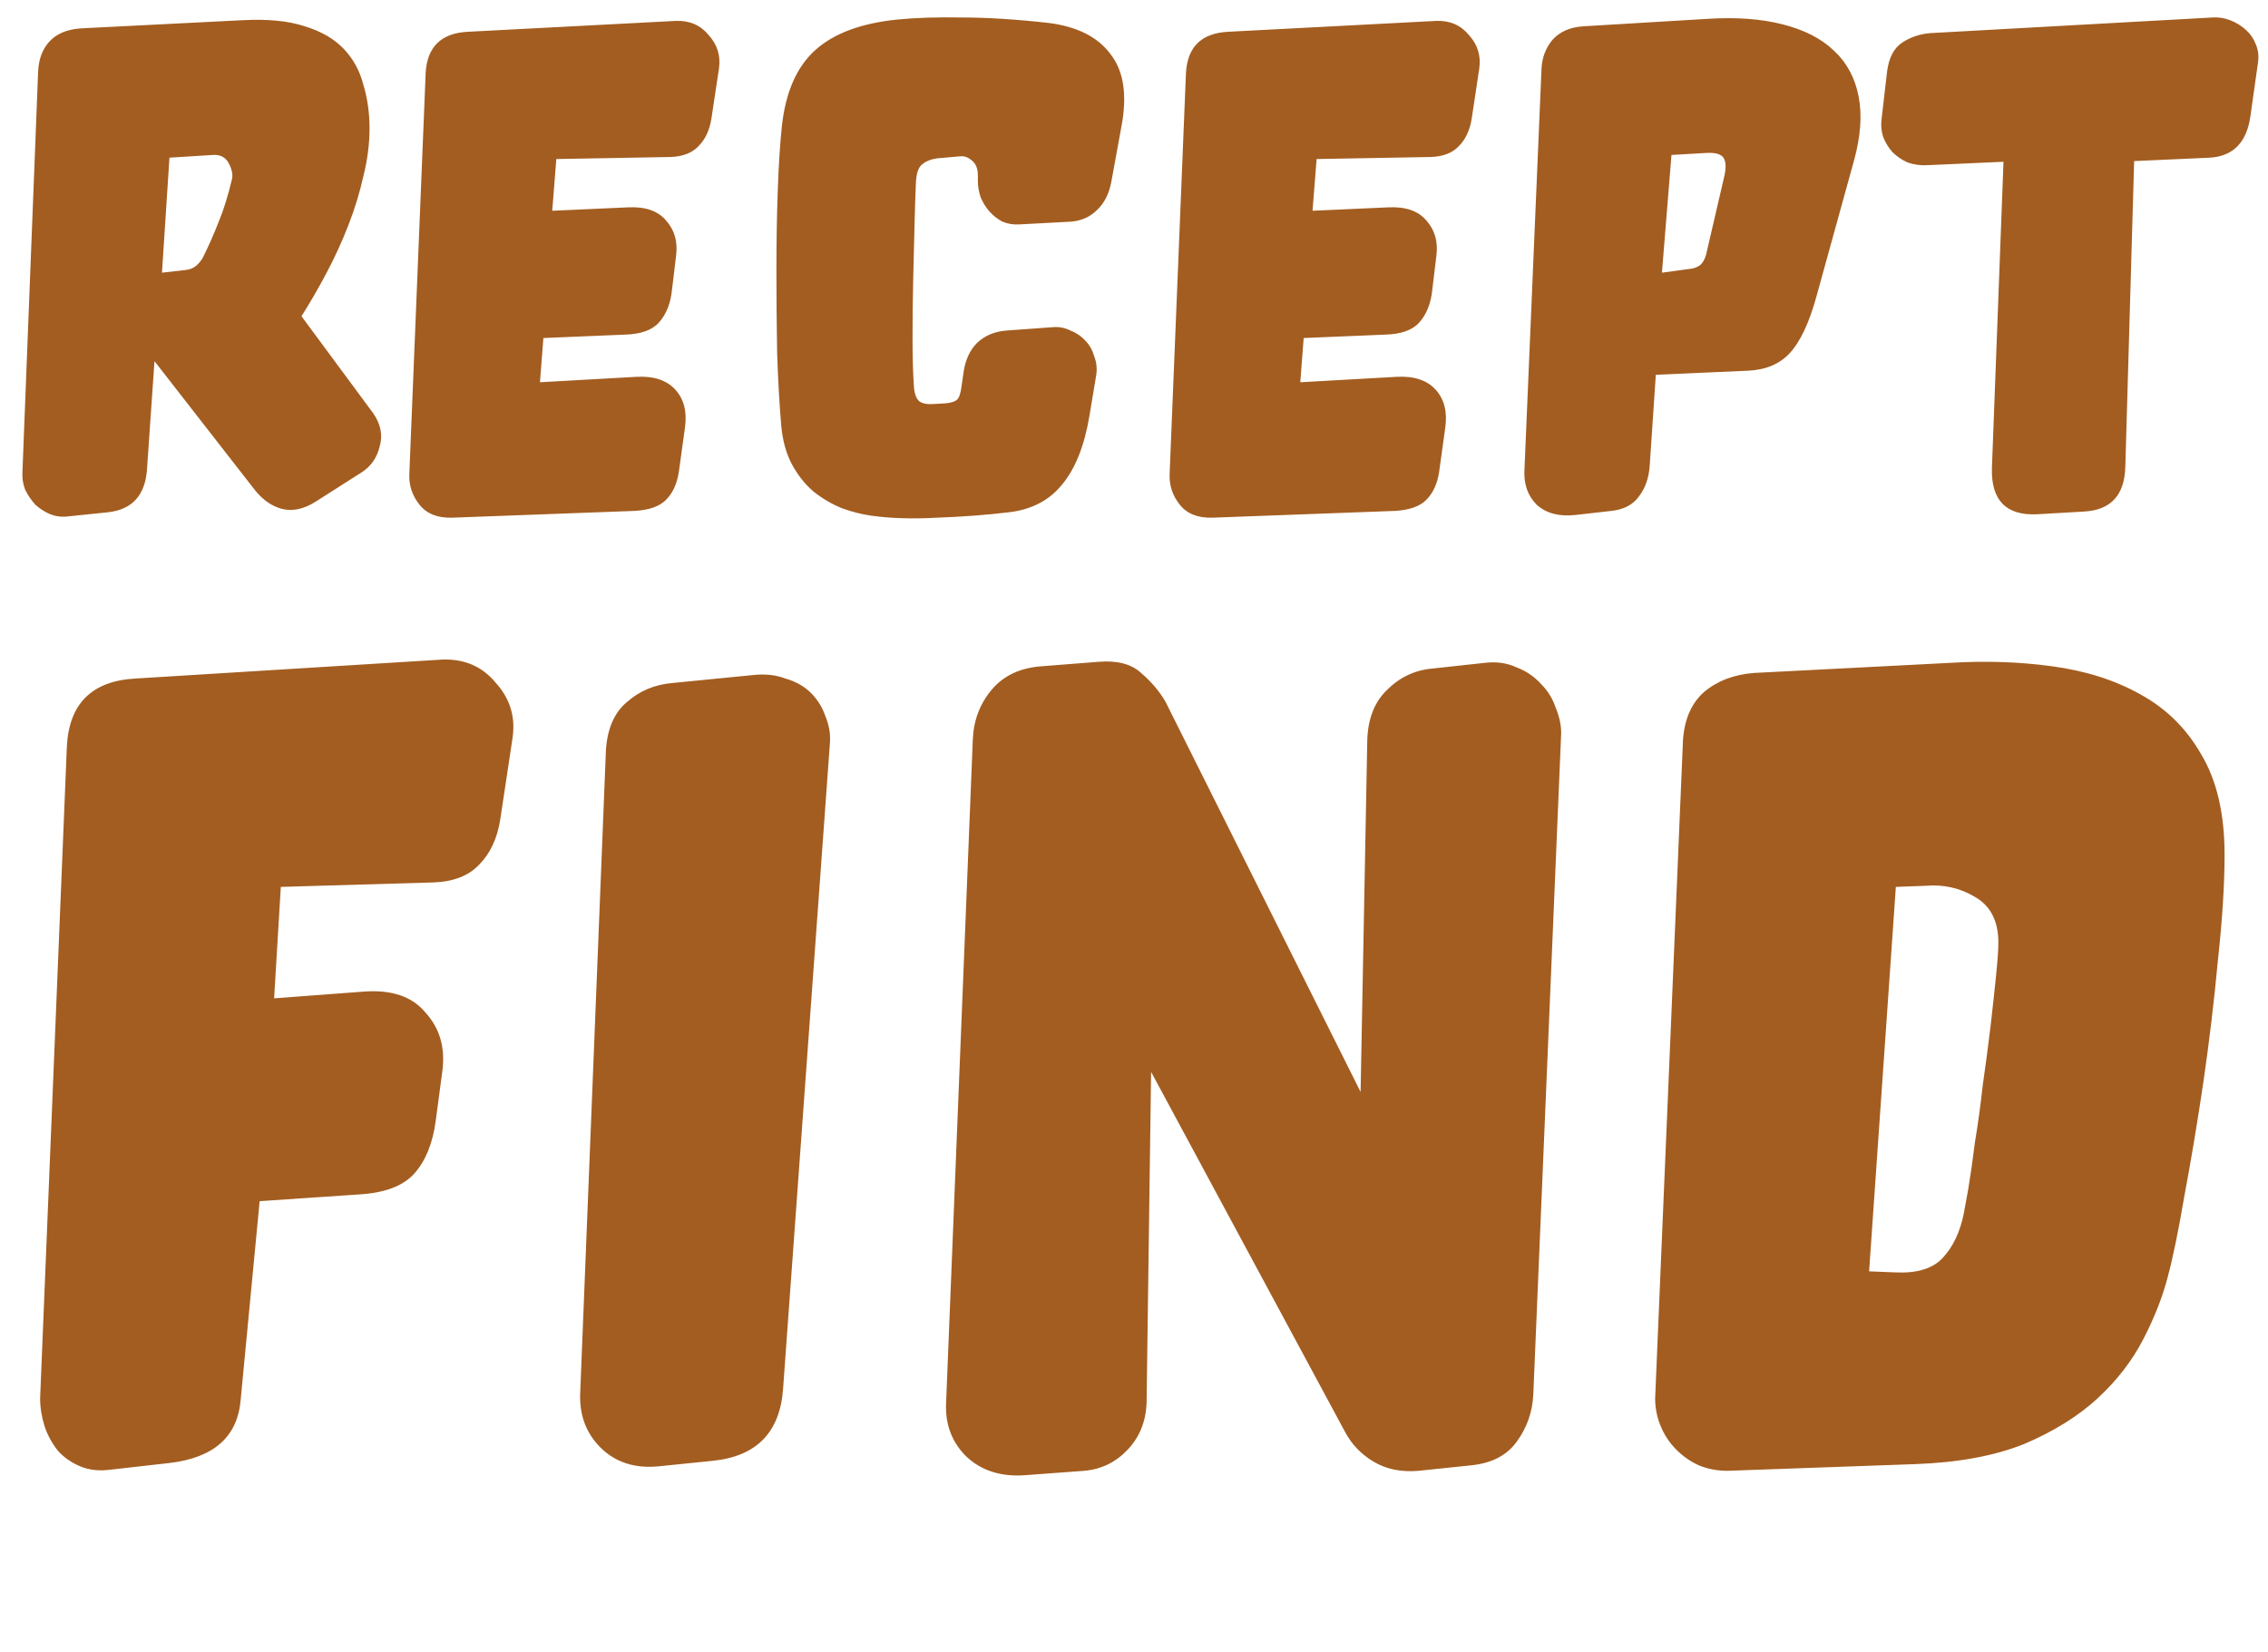
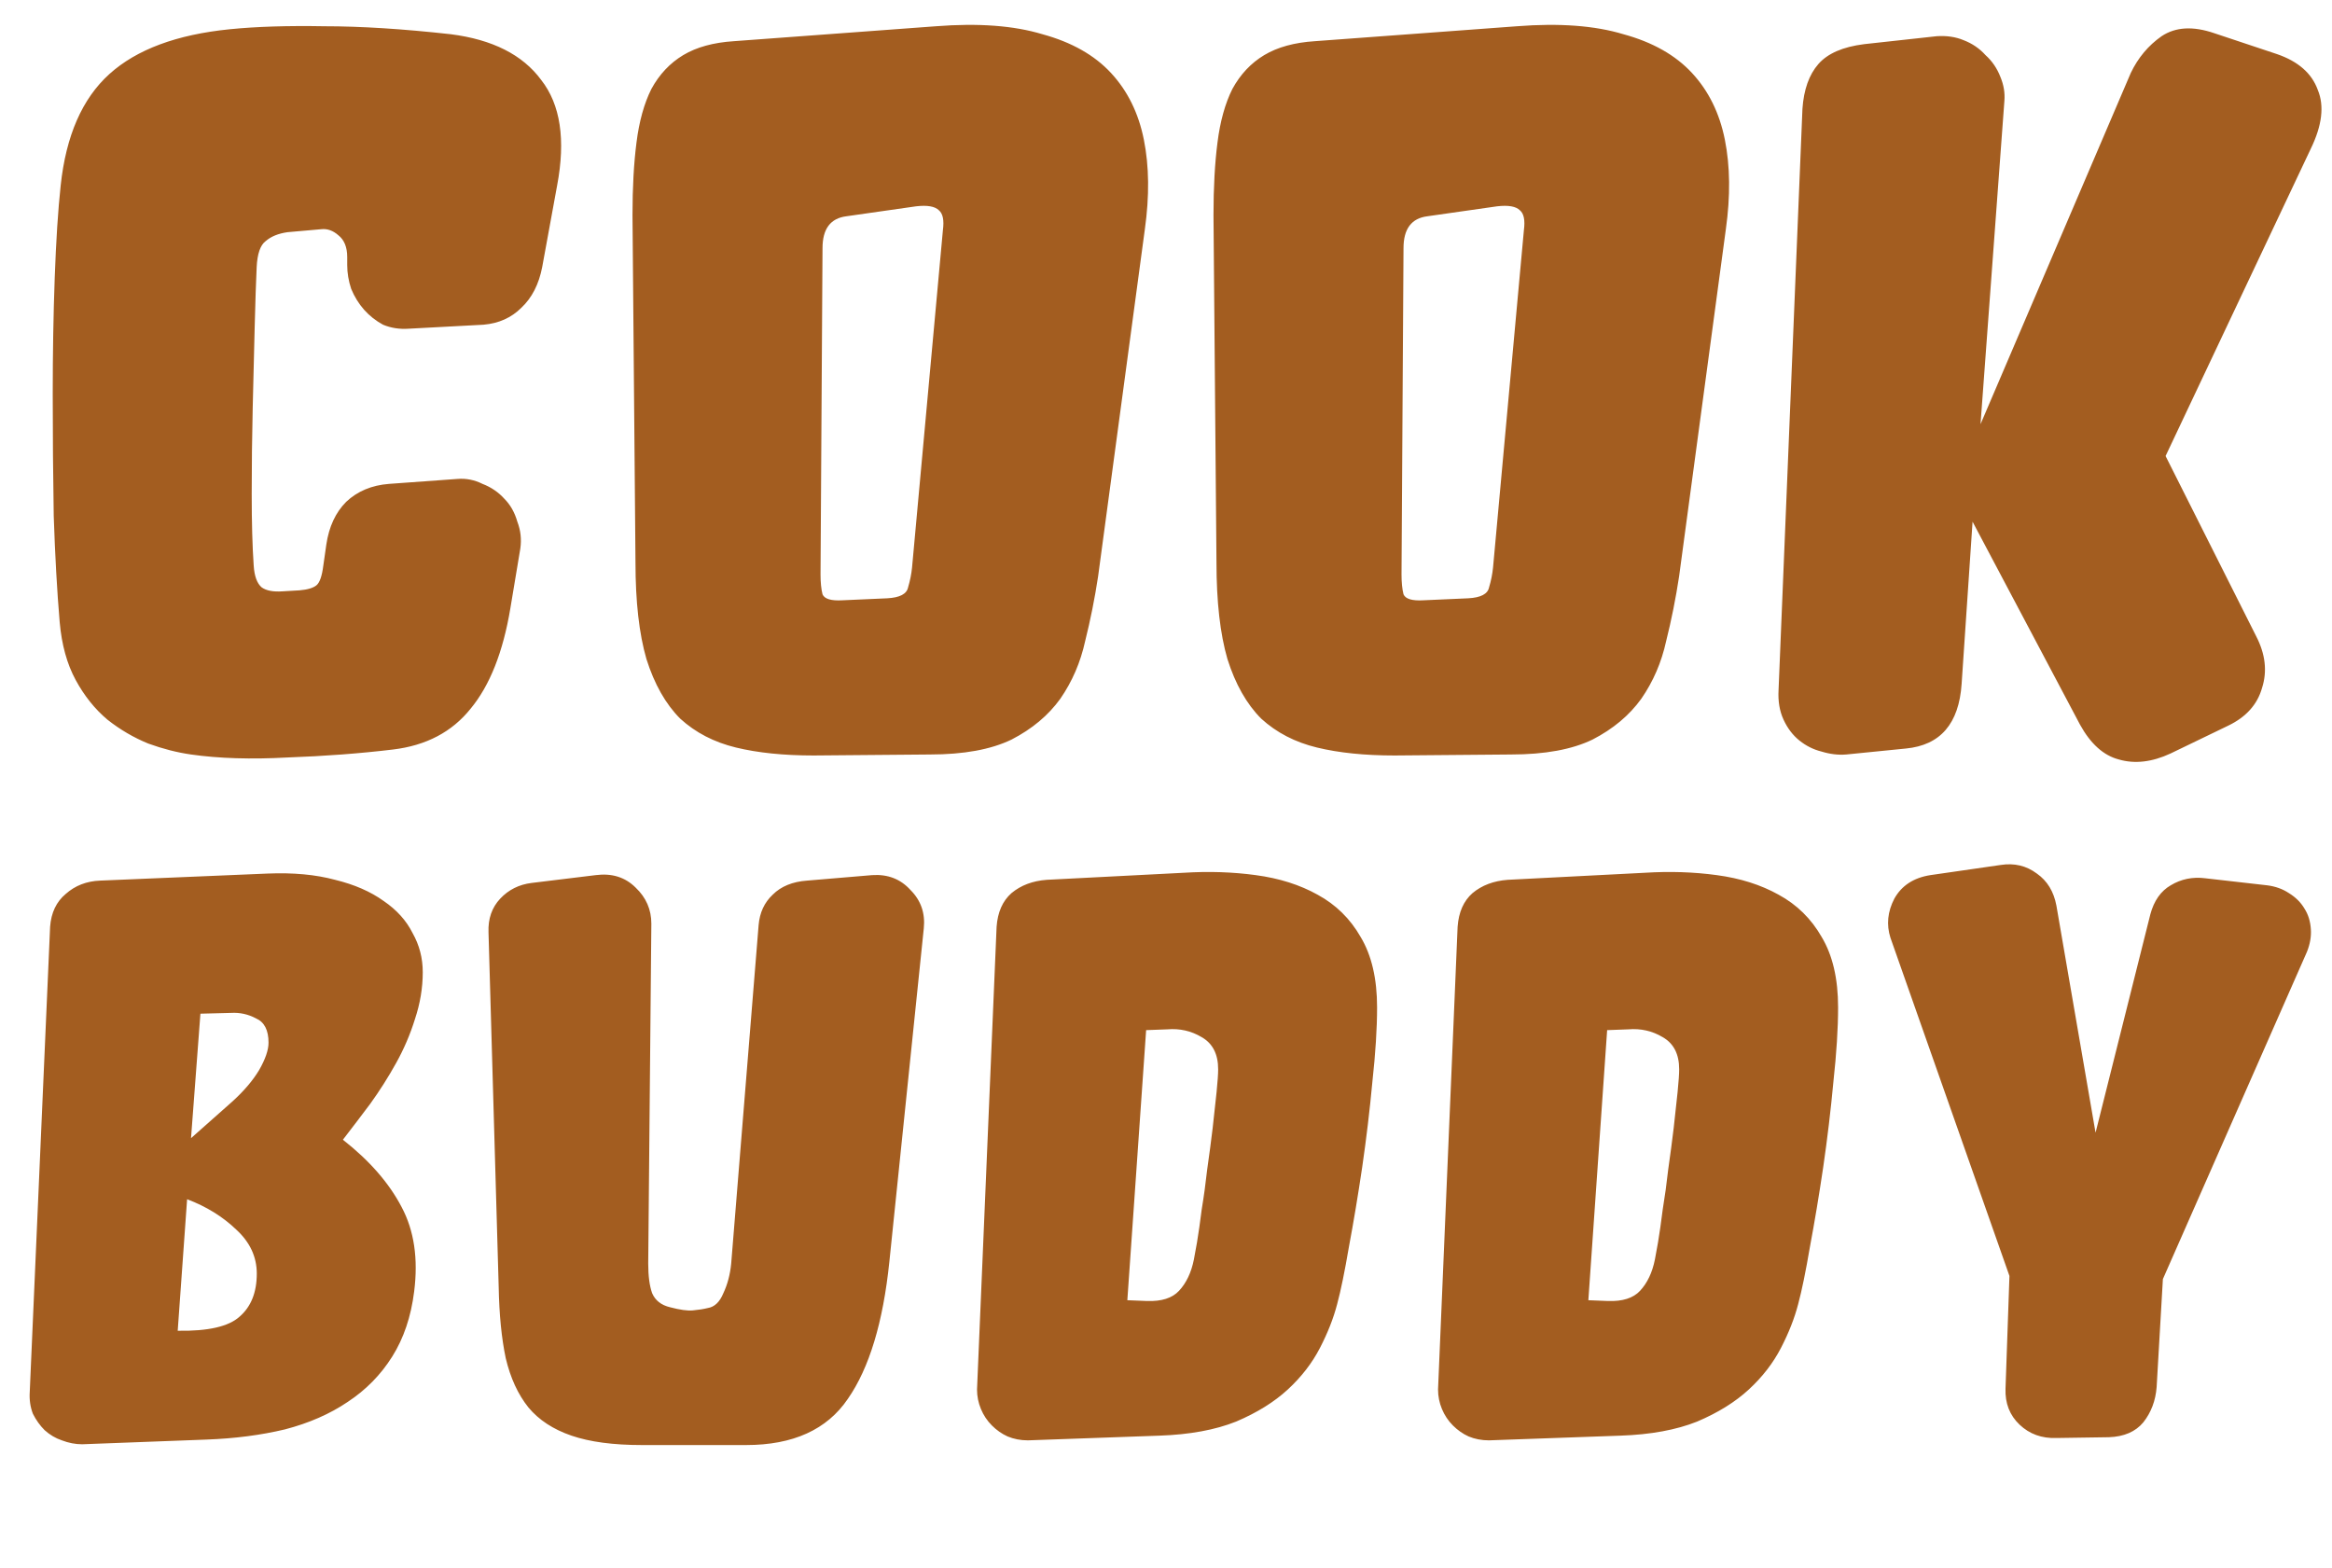
- <svg xmlns="http://www.w3.org/2000/svg" width="1233" height="898" viewBox="0 0 1233 898" fill="none">
-   <path d="M88.055 148.248L101.004 146.768C103.224 146.521 105.074 145.781 106.554 144.548C108.034 143.315 109.267 141.835 110.254 140.108C113.46 133.695 116.297 127.282 118.763 120.869C121.476 114.456 123.943 106.563 126.163 97.191C126.656 94.724 126.039 91.888 124.313 88.681C122.586 85.475 119.75 83.995 115.803 84.241L92.125 85.721L88.055 148.248ZM131.712 10.986C145.525 10.246 156.871 11.356 165.75 14.315C174.63 17.029 181.659 21.098 186.839 26.525C192.019 31.951 195.595 38.487 197.568 46.133C199.788 53.533 200.898 61.426 200.898 69.812C200.898 78.198 199.788 86.831 197.568 95.711C195.595 104.59 192.882 113.47 189.429 122.349C185.976 131.229 182.029 139.861 177.59 148.248C173.15 156.634 168.587 164.527 163.9 171.926L202.748 224.463C206.941 230.383 208.174 236.426 206.448 242.592C204.968 248.758 201.762 253.445 196.828 256.651L171.3 272.93C164.887 276.877 158.844 278.11 153.171 276.63C147.745 275.15 142.935 271.82 138.742 266.641L83.985 196.345L79.915 255.171C78.929 269.23 71.899 277 58.827 278.48L37.368 280.7C33.915 281.193 30.585 280.823 27.378 279.59C24.419 278.357 21.705 276.63 19.239 274.41C17.019 271.944 15.169 269.23 13.689 266.271C12.456 263.064 11.963 259.734 12.209 256.281L20.719 39.104C20.965 32.444 22.939 27.018 26.638 22.825C30.585 18.385 36.381 15.919 44.027 15.425L131.712 10.986ZM367.556 11.356C374.956 11.109 380.875 13.699 385.315 19.125C390.001 24.305 391.851 30.348 390.865 37.254L386.795 64.263C385.808 70.675 383.465 75.732 379.765 79.432C376.312 83.131 371.256 85.105 364.596 85.351L302.44 86.461L300.22 114.58L341.288 112.73C350.66 112.236 357.567 114.58 362.006 119.759C366.693 124.939 368.543 131.352 367.556 138.998L365.336 157.497C364.596 164.897 362.253 170.816 358.307 175.256C354.607 179.449 348.441 181.669 339.808 181.916L295.41 183.765L293.56 207.814L346.097 204.854C355.47 204.361 362.5 206.704 367.186 211.884C371.873 217.064 373.599 223.97 372.366 232.603L369.036 256.651C368.049 263.064 365.706 268.121 362.006 271.82C358.553 275.273 353.004 277.247 345.357 277.74L245.833 281.44C237.94 281.686 232.021 279.343 228.074 274.41C224.128 269.477 222.278 263.927 222.525 257.761L231.404 39.844C232.144 25.538 239.79 18.015 254.343 17.275L367.556 11.356ZM592.295 225.943C589.582 242.222 584.649 254.678 577.496 263.311C570.589 271.944 560.97 277 548.637 278.48C536.305 279.96 523.232 280.946 509.42 281.44C495.854 282.18 483.891 281.81 473.532 280.33C468.352 279.59 463.049 278.233 457.623 276.26C452.196 274.04 447.14 271.08 442.454 267.381C437.767 263.434 433.821 258.501 430.614 252.581C427.408 246.662 425.435 239.509 424.695 231.123C423.708 219.53 422.968 206.334 422.475 191.535C422.228 176.489 422.105 161.443 422.105 146.398C422.105 131.105 422.351 116.676 422.845 103.11C423.338 89.298 424.078 77.828 425.065 68.702C427.038 50.203 433.081 36.391 443.194 27.265C453.306 18.139 468.229 12.589 487.961 10.616C497.827 9.629 509.543 9.259 523.109 9.506C536.675 9.506 552.337 10.492 570.096 12.466C585.635 14.439 596.858 20.112 603.764 29.485C610.917 38.611 612.89 51.683 609.684 68.702L604.134 99.04C602.901 105.453 600.311 110.51 596.365 114.21C592.665 117.909 587.978 120.006 582.305 120.499L554.557 121.979C551.104 122.226 547.897 121.732 544.938 120.499C542.224 119.019 539.881 117.169 537.908 114.949C535.935 112.73 534.332 110.14 533.098 107.18C532.112 104.22 531.618 101.26 531.618 98.3V95.341C531.618 91.641 530.508 88.928 528.289 87.201C526.315 85.475 524.219 84.735 521.999 84.981L509.42 86.091C505.967 86.585 503.253 87.694 501.28 89.421C499.307 90.901 498.197 94.107 497.95 99.04C497.704 104.22 497.457 111.62 497.21 121.239C496.964 130.612 496.717 140.725 496.47 151.577C496.224 162.183 496.1 172.789 496.1 183.395C496.1 194.002 496.347 202.881 496.84 210.034C497.087 213.98 498.074 216.694 499.8 218.173C501.527 219.407 504.117 219.9 507.57 219.653L513.859 219.283C516.819 219.037 518.916 218.42 520.149 217.433C521.382 216.447 522.246 213.98 522.739 210.034L523.849 202.264C524.835 195.605 527.302 190.302 531.248 186.355C535.441 182.409 540.744 180.189 547.157 179.696L572.686 177.846C575.892 177.599 578.976 178.216 581.935 179.696C585.142 180.929 587.855 182.779 590.075 185.245C592.295 187.465 593.898 190.302 594.885 193.755C596.118 196.961 596.488 200.291 595.995 203.744L592.295 225.943ZM780.891 11.356C788.291 11.109 794.21 13.699 798.65 19.125C803.337 24.305 805.186 30.348 804.2 37.254L800.13 64.263C799.143 70.675 796.8 75.732 793.101 79.432C789.647 83.131 784.591 85.105 777.931 85.351L715.775 86.461L713.555 114.58L754.623 112.73C763.996 112.236 770.902 114.58 775.342 119.759C780.028 124.939 781.878 131.352 780.891 138.998L778.671 157.497C777.931 164.897 775.588 170.816 771.642 175.256C767.942 179.449 761.776 181.669 753.143 181.916L708.745 183.765L706.896 207.814L759.432 204.854C768.805 204.361 775.835 206.704 780.521 211.884C785.208 217.064 786.934 223.97 785.701 232.603L782.371 256.651C781.385 263.064 779.041 268.121 775.342 271.82C771.888 275.273 766.339 277.247 758.693 277.74L659.168 281.44C651.275 281.686 645.356 279.343 641.409 274.41C637.463 269.477 635.613 263.927 635.86 257.761L644.739 39.844C645.479 25.538 653.125 18.015 667.678 17.275L780.891 11.356ZM903.516 148.248L919.795 146.028C921.275 145.781 922.755 145.164 924.235 144.178C925.715 142.945 926.825 140.971 927.565 138.258L937.184 96.821C938.417 91.888 938.417 88.311 937.184 86.091C935.951 83.871 932.868 82.885 927.934 83.131L908.696 84.241L903.516 148.248ZM928.304 10.246C943.844 9.259 957.409 10.246 969.002 13.205C980.841 16.165 990.214 20.975 997.12 27.635C1004.03 34.048 1008.47 42.31 1010.44 52.423C1012.41 62.536 1011.55 74.252 1007.85 87.571L987.501 161.197C983.555 175.503 978.745 185.739 973.072 191.905C967.645 197.825 960.123 201.031 950.503 201.524L900.186 203.744L896.856 253.321C896.363 259.981 894.39 265.531 890.937 269.97C887.73 274.41 882.797 277 876.138 277.74L856.529 279.96C847.649 280.946 840.62 279.097 835.44 274.41C830.507 269.477 828.287 263.064 828.78 255.171L838.03 37.624C838.276 31.458 840.25 26.155 843.949 21.715C847.896 17.275 853.446 14.809 860.598 14.315L928.304 10.246ZM1202.78 9.506C1205.99 9.259 1209.2 9.752 1212.4 10.986C1215.61 12.219 1218.44 13.945 1220.91 16.165C1223.38 18.385 1225.23 21.098 1226.46 24.305C1227.69 27.265 1228.06 30.471 1227.57 33.924L1223.5 62.782C1221.53 77.335 1214.13 84.981 1201.3 85.721L1160.23 87.571L1155.42 254.061C1154.93 269.354 1147.41 277.37 1132.86 278.11L1107.33 279.59C1090.56 280.33 1082.42 271.944 1082.91 254.431L1089.2 87.941L1048.13 89.791C1044.18 90.038 1040.48 89.544 1037.03 88.311C1033.83 86.831 1031.11 84.981 1028.89 82.761C1026.67 80.295 1024.95 77.458 1023.71 74.252C1022.73 71.045 1022.48 67.716 1022.97 64.263L1025.93 38.734C1026.92 31.334 1029.63 26.155 1034.07 23.195C1038.51 20.235 1043.57 18.509 1049.24 18.015L1202.78 9.506Z" fill="#A35D20" />
-   <path d="M130.857 760.84C129.242 781.034 116.318 792.545 92.085 795.372L59.976 799.007C53.918 799.814 48.466 799.209 43.619 797.189C38.773 795.17 34.734 792.343 31.503 788.708C28.272 784.669 25.848 780.226 24.233 775.38C22.617 770.129 21.81 765.081 21.81 760.234L36.349 405.829C37.561 382.404 50.081 370.085 73.91 368.874L240.511 358.575C252.627 358.171 262.321 362.412 269.59 371.297C277.264 379.779 280.293 389.674 278.678 400.982L272.014 445.207C270.398 455.708 266.561 463.988 260.503 470.046C254.849 476.104 246.569 479.335 235.664 479.739L152.667 482.162L149.032 542.744L197.498 539.109C212.845 537.898 224.154 541.735 231.424 550.62C239.097 559.102 242.126 569.602 240.511 582.123L236.876 609.385C235.261 621.501 231.424 630.992 225.365 637.858C219.307 644.724 209.21 648.561 195.074 649.369L141.156 653.004L130.857 760.84ZM425.741 754.782C424.125 778.611 411.403 791.737 387.574 794.16L357.889 797.189C344.965 798.401 334.464 794.968 326.386 786.89C318.308 778.813 314.674 768.514 315.481 755.993L329.415 407.646C330.223 395.934 334.06 387.25 340.926 381.596C347.792 375.538 356.071 372.105 365.764 371.297L408.778 367.056C415.644 366.249 421.702 366.854 426.952 368.874C432.607 370.489 437.251 373.115 440.886 376.749C444.521 380.384 447.146 384.625 448.762 389.472C450.781 394.318 451.589 399.165 451.185 404.011L425.741 754.782ZM597.321 359.786C607.418 358.979 615.091 360.998 620.342 365.845C625.996 370.691 630.439 375.942 633.67 381.596L739.689 593.633L743.323 402.194C743.727 390.481 747.362 381.394 754.228 374.932C761.094 368.066 769.374 364.229 779.067 363.421L806.935 360.392C813.397 359.585 819.253 360.392 824.504 362.816C829.754 364.835 834.197 367.864 837.832 371.903C841.467 375.538 844.092 379.779 845.707 384.625C847.727 389.472 848.736 394.116 848.736 398.559L833.591 757.811C833.187 767.504 830.158 776.187 824.504 783.861C819.253 791.131 811.175 795.372 800.271 796.583L771.191 799.613C761.902 800.42 753.824 798.805 746.958 794.766C740.092 790.727 734.842 785.275 731.207 778.409L625.794 582.729L623.371 760.84C623.371 771.745 619.938 780.832 613.072 788.102C606.61 794.968 598.734 798.805 589.445 799.613L556.731 802.036C543.806 802.844 533.306 799.411 525.228 791.737C517.554 784.063 513.919 774.572 514.323 763.263L528.863 402.194C529.267 391.693 532.7 382.606 539.162 374.932C545.624 367.258 554.711 363.017 566.424 362.21L597.321 359.786ZM1016.14 691.171L1031.28 691.776C1042.59 692.18 1050.87 689.555 1056.12 683.901C1061.78 677.843 1065.61 669.765 1067.63 659.668C1068.04 657.648 1068.84 653.206 1070.06 646.34C1071.27 639.07 1072.48 630.588 1073.69 620.895C1075.31 611.202 1076.72 600.903 1077.93 589.998C1079.55 578.69 1080.96 567.987 1082.17 557.89C1083.38 547.389 1084.39 538.1 1085.2 530.022C1086.01 521.945 1086.41 516.088 1086.41 512.453C1086.41 500.741 1082.17 492.461 1073.69 487.615C1065.61 482.768 1056.73 480.749 1047.03 481.556L1030.68 482.162L1016.14 691.171ZM1059.76 360.392C1079.14 359.181 1097.72 359.786 1115.49 362.21C1133.67 364.633 1149.62 369.682 1163.35 377.355C1177.49 385.029 1188.59 395.934 1196.67 410.07C1205.15 424.205 1209.39 442.38 1209.39 464.593C1209.39 480.749 1208.18 499.933 1205.76 522.146C1203.74 543.956 1201.11 565.968 1197.88 588.181C1194.65 609.991 1191.22 630.588 1187.58 649.975C1184.35 668.957 1181.32 683.699 1178.5 694.2C1175.67 705.104 1171.23 716.413 1165.17 728.126C1159.11 739.838 1150.83 750.541 1140.33 760.234C1129.83 769.927 1116.5 778.207 1100.35 785.073C1084.19 791.535 1064.4 795.17 1040.98 795.978L939.198 799.613C933.543 799.613 928.293 798.603 923.446 796.583C919.004 794.564 914.965 791.737 911.33 788.102C907.695 784.467 904.868 780.226 902.849 775.38C900.829 770.533 899.819 765.485 899.819 760.234L914.965 402.194C915.773 390.885 919.61 382.202 926.476 376.144C933.745 370.085 942.833 366.652 953.737 365.845L1059.76 360.392Z" fill="#A35D20" />
+ <svg xmlns="http://www.w3.org/2000/svg" width="1223" height="822" viewBox="0 0 1223 822" fill="none">
+   <path d="M267.662 318.997C263.835 341.955 256.879 359.521 246.791 371.695C237.052 383.869 223.486 391 206.094 393.087C188.702 395.174 170.267 396.565 150.788 397.261C131.657 398.305 114.787 397.783 100.177 395.696C92.873 394.652 85.394 392.739 77.742 389.956C70.089 386.826 62.959 382.652 56.35 377.434C49.741 371.869 44.175 364.912 39.654 356.564C35.132 348.216 32.349 338.129 31.305 326.302C29.914 309.954 28.871 291.344 28.175 270.474C27.827 249.256 27.653 228.038 27.653 206.82C27.653 185.254 28.001 164.905 28.697 145.774C29.392 126.295 30.436 110.121 31.827 97.251C34.61 71.163 43.132 51.684 57.393 38.814C71.655 25.944 92.699 18.117 120.526 15.335C134.44 13.943 150.962 13.421 170.093 13.769C189.224 13.769 211.312 15.161 236.356 17.943C258.27 20.726 274.097 28.726 283.836 41.944C293.923 54.814 296.706 73.25 292.184 97.251L284.358 140.035C282.619 149.078 278.966 156.209 273.401 161.427C268.183 166.644 261.574 169.601 253.574 170.297L214.442 172.384C209.573 172.731 205.051 172.036 200.877 170.297C197.05 168.21 193.746 165.601 190.963 162.47C188.181 159.34 185.92 155.687 184.18 151.513C182.789 147.339 182.093 143.165 182.093 138.991V134.817C182.093 129.6 180.528 125.773 177.398 123.338C174.615 120.904 171.658 119.86 168.528 120.208L150.788 121.773C145.918 122.469 142.092 124.034 139.309 126.469C136.527 128.556 134.961 133.078 134.613 140.035C134.266 147.339 133.918 157.774 133.57 171.34C133.222 184.558 132.874 198.819 132.526 214.124C132.179 229.081 132.005 244.038 132.005 258.995C132.005 273.952 132.352 286.475 133.048 296.562C133.396 302.127 134.787 305.954 137.222 308.041C139.657 309.78 143.309 310.475 148.179 310.128L157.049 309.606C161.223 309.258 164.18 308.388 165.919 306.997C167.658 305.606 168.876 302.127 169.571 296.562L171.136 285.605C172.528 276.213 176.006 268.735 181.572 263.169C187.485 257.604 194.963 254.473 204.007 253.778L240.008 251.169C244.53 250.821 248.878 251.691 253.052 253.778C257.574 255.517 261.4 258.126 264.531 261.604C267.662 264.735 269.923 268.735 271.314 273.605C273.053 278.126 273.575 282.822 272.879 287.692L267.662 318.997ZM443.885 113.425C435.537 114.469 431.363 120.034 431.363 130.121L430.319 301.258C430.319 305.432 430.667 308.91 431.363 311.693C432.406 314.128 435.885 315.171 441.798 314.823L465.277 313.78C471.886 313.432 475.538 311.519 476.234 308.041C477.278 304.562 477.973 301.084 478.321 297.605L494.496 120.73C495.191 115.512 494.496 112.034 492.409 110.294C490.322 108.207 486.321 107.512 480.408 108.207L443.885 113.425ZM490.843 13.769C513.105 12.03 531.714 13.421 546.671 17.943C561.976 22.117 573.977 28.9 582.673 38.292C591.369 47.684 597.108 59.336 599.891 73.25C602.673 87.163 602.847 102.816 600.412 120.208L575.89 302.301C574.151 313.78 571.89 325.085 569.107 336.215C566.672 347.346 562.324 357.434 556.063 366.477C549.802 375.173 541.28 382.304 530.497 387.869C519.714 393.087 505.453 395.696 487.713 395.696L426.667 396.218C411.014 396.218 397.449 394.826 385.97 392.044C374.491 389.261 364.752 384.217 356.752 376.913C349.099 369.26 343.186 358.825 339.012 345.607C335.186 332.389 333.273 315.519 333.273 294.997L331.707 112.903C331.707 98.294 332.403 85.598 333.794 74.815C335.186 63.684 337.794 54.292 341.621 46.64C345.795 38.988 351.36 33.074 358.317 28.9C365.274 24.726 374.144 22.291 384.927 21.596L490.843 13.769ZM748.583 113.425C740.235 114.469 736.061 120.034 736.061 130.121L735.018 301.258C735.018 305.432 735.366 308.91 736.061 311.693C737.105 314.128 740.583 315.171 746.496 314.823L769.975 313.78C776.584 313.432 780.237 311.519 780.932 308.041C781.976 304.562 782.672 301.084 783.019 297.605L799.194 120.73C799.89 115.512 799.194 112.034 797.107 110.294C795.02 108.207 791.02 107.512 785.106 108.207L748.583 113.425ZM795.542 13.769C817.803 12.03 836.413 13.421 851.37 17.943C866.674 22.117 878.675 28.9 887.371 38.292C896.067 47.684 901.806 59.336 904.589 73.25C907.372 87.163 907.545 102.816 905.111 120.208L880.588 302.301C878.849 313.78 876.588 325.085 873.805 336.215C871.37 347.346 867.022 357.434 860.761 366.477C854.5 375.173 845.978 382.304 835.195 387.869C824.412 393.087 810.151 395.696 792.411 395.696L731.365 396.218C715.713 396.218 702.147 394.826 690.668 392.044C679.19 389.261 669.45 384.217 661.45 376.913C653.797 369.26 647.884 358.825 643.71 345.607C639.884 332.389 637.971 315.519 637.971 294.997L636.406 112.903C636.406 98.294 637.101 85.598 638.493 74.815C639.884 63.684 642.493 54.292 646.319 46.64C650.493 38.988 656.058 33.074 663.015 28.9C669.972 24.726 678.842 22.291 689.625 21.596L795.542 13.769ZM1015.71 18.987C1020.93 18.639 1025.63 19.335 1029.8 21.074C1034.32 22.813 1038.15 25.422 1041.28 28.9C1044.76 32.031 1047.37 35.857 1049.11 40.379C1050.85 44.553 1051.54 48.727 1051.19 52.901L1038.67 222.472L1117.46 38.292C1121.28 30.292 1126.68 23.857 1133.63 18.987C1140.94 14.117 1150.15 13.595 1161.29 17.422L1194.16 28.378C1205.29 32.205 1212.42 38.466 1215.55 47.162C1219.03 55.51 1217.81 65.771 1211.9 77.945L1135.72 239.169L1183.2 333.607C1188.07 342.998 1189.11 352.042 1186.33 360.738C1183.89 369.434 1177.98 376.043 1168.59 380.565L1138.33 395.174C1128.59 399.696 1119.54 400.739 1111.2 398.305C1103.2 396.218 1096.41 390.13 1090.85 380.043L1034.5 273.605L1028.76 358.651C1027.37 379.521 1017.63 390.826 999.54 392.565L968.235 395.696C964.061 396.044 959.713 395.522 955.191 394.131C951.017 393.087 947.191 391.174 943.712 388.391C940.234 385.609 937.451 381.956 935.364 377.434C933.277 372.912 932.408 367.695 932.756 361.782L945.278 57.075C945.973 46.988 948.756 39.161 953.626 33.596C958.496 28.031 966.496 24.552 977.627 23.161L1015.71 18.987Z" fill="#A35D20" />
+   <path d="M100.181 596.915L121.942 577.618C127.963 572.144 132.617 566.669 135.901 561.195C139.186 555.447 140.828 550.657 140.828 546.825C140.828 540.256 138.638 536.013 134.259 534.097C130.153 531.907 125.774 530.949 121.12 531.223L105.108 531.634L100.181 596.915ZM93.201 697.917C109.077 698.191 119.889 695.728 125.637 690.527C131.659 685.326 134.669 677.799 134.669 667.945C134.669 659.186 131.111 651.522 123.994 644.953C116.878 638.11 108.256 632.772 98.128 628.94L93.201 697.917ZM140.418 458.14C153.83 457.593 165.6 458.688 175.727 461.425C185.855 463.888 194.34 467.583 201.183 472.51C208.026 477.164 213.09 482.775 216.374 489.344C219.933 495.64 221.712 502.483 221.712 509.873C221.712 518.084 220.343 526.296 217.606 534.508C215.143 542.445 211.858 550.11 207.752 557.5C203.646 564.89 199.13 572.007 194.203 578.85C189.276 585.419 184.486 591.715 179.833 597.737C193.793 608.685 204.057 620.455 210.626 633.046C217.196 645.364 219.385 660.144 217.196 677.389C215.553 690.527 211.721 701.886 205.699 711.467C199.678 721.047 191.877 728.984 182.296 735.28C172.99 741.576 162.041 746.366 149.45 749.65C136.859 752.661 123.173 754.44 108.392 754.988L43.111 757.451C39.552 757.451 35.994 756.767 32.436 755.398C29.151 754.303 26.14 752.524 23.403 750.061C20.939 747.597 18.887 744.723 17.244 741.439C15.876 737.88 15.328 734.048 15.602 729.943L26.277 486.059C26.824 478.669 29.562 472.921 34.489 468.815C39.415 464.436 45.437 462.109 52.554 461.835L140.418 458.14ZM339.952 662.608C339.952 669.177 340.636 674.378 342.005 678.21C343.647 682.042 346.795 684.505 351.448 685.6C356.649 686.969 360.618 687.516 363.355 687.242C366.366 686.969 368.966 686.558 371.156 686.011C374.714 685.463 377.451 682.863 379.367 678.21C381.557 673.557 382.926 668.356 383.473 662.608L397.843 485.238C398.391 478.669 400.854 473.332 405.234 469.226C409.613 464.846 415.635 462.383 423.299 461.835L457.377 458.961C465.589 458.414 472.295 461.014 477.495 466.762C482.97 472.237 485.296 478.943 484.475 486.881L466.41 661.787C463.125 693.538 455.872 717.488 444.649 733.638C433.7 749.787 415.909 757.862 391.274 757.862H336.667C321.613 757.862 309.295 756.219 299.715 752.935C290.135 749.65 282.608 744.723 277.133 738.154C271.659 731.311 267.69 722.689 265.227 712.288C263.037 701.886 261.805 689.432 261.532 674.925L256.194 488.933C255.92 481.817 257.973 475.932 262.353 471.279C266.732 466.625 272.207 463.888 278.776 463.067L312.443 458.961C320.928 457.866 327.908 460.056 333.383 465.531C338.857 470.731 341.594 477.027 341.594 484.417L339.952 662.608ZM591.225 681.905L601.49 682.316C609.154 682.589 614.765 680.81 618.323 676.978C622.156 672.872 624.756 667.398 626.124 660.555C626.398 659.186 626.946 656.175 627.767 651.522C628.588 646.595 629.409 640.847 630.23 634.278C631.325 627.709 632.283 620.729 633.104 613.338C634.199 605.674 635.157 598.421 635.978 591.578C636.799 584.461 637.484 578.166 638.031 572.691C638.579 567.217 638.852 563.248 638.852 560.785C638.852 552.847 635.978 547.235 630.23 543.951C624.756 540.666 618.734 539.298 612.165 539.845L601.079 540.256L591.225 681.905ZM620.787 457.73C633.925 456.908 646.516 457.319 658.56 458.961C670.877 460.604 681.689 464.025 690.996 469.226C700.576 474.426 708.103 481.817 713.577 491.397C719.326 500.977 722.2 513.294 722.2 528.349C722.2 539.298 721.378 552.299 719.736 567.354C718.368 582.135 716.588 597.052 714.399 612.107C712.209 626.888 709.882 640.847 707.419 653.986C705.229 666.85 703.176 676.841 701.26 683.958C699.344 691.348 696.333 699.012 692.227 706.95C688.122 714.888 682.51 722.142 675.394 728.711C668.277 735.28 659.244 740.891 648.296 745.544C637.347 749.924 623.935 752.387 608.059 752.935L539.082 755.398C535.25 755.398 531.692 754.714 528.407 753.345C525.396 751.977 522.659 750.061 520.195 747.597C517.732 745.134 515.816 742.26 514.447 738.975C513.079 735.691 512.394 732.269 512.394 728.711L522.659 486.059C523.206 478.395 525.807 472.51 530.46 468.405C535.387 464.299 541.545 461.972 548.936 461.425L620.787 457.73ZM833.001 681.905L843.265 682.316C850.93 682.589 856.541 680.81 860.099 676.978C863.931 672.872 866.531 667.398 867.9 660.555C868.174 659.186 868.721 656.175 869.542 651.522C870.364 646.595 871.185 640.847 872.006 634.278C873.101 627.709 874.059 620.729 874.88 613.338C875.975 605.674 876.933 598.421 877.754 591.578C878.575 584.461 879.259 578.166 879.807 572.691C880.354 567.217 880.628 563.248 880.628 560.785C880.628 552.847 877.754 547.235 872.006 543.951C866.531 540.666 860.51 539.298 853.94 539.845L842.855 540.256L833.001 681.905ZM862.563 457.73C875.701 456.908 888.292 457.319 900.336 458.961C912.653 460.604 923.465 464.025 932.771 469.226C942.351 474.426 949.879 481.817 955.353 491.397C961.101 500.977 963.975 513.294 963.975 528.349C963.975 539.298 963.154 552.299 961.512 567.354C960.143 582.135 958.364 597.052 956.174 612.107C953.984 626.888 951.658 640.847 949.194 653.986C947.005 666.85 944.952 676.841 943.036 683.958C941.12 691.348 938.109 699.012 934.003 706.95C929.897 714.888 924.286 722.142 917.169 728.711C910.053 735.28 901.02 740.891 890.071 745.544C879.123 749.924 865.71 752.387 849.835 752.935L780.858 755.398C777.026 755.398 773.467 754.714 770.183 753.345C767.172 751.977 764.434 750.061 761.971 747.597C759.508 745.134 757.592 742.26 756.223 738.975C754.854 735.691 754.17 732.269 754.17 728.711L764.434 486.059C764.982 478.395 767.582 472.51 772.235 468.405C777.162 464.299 783.321 461.972 790.711 461.425L862.563 457.73ZM1049.32 453.624C1056.44 452.529 1062.73 454.034 1068.21 458.14C1073.68 461.972 1077.1 467.583 1078.47 474.974L1099 594.041L1127.74 479.49C1129.66 472.374 1133.22 467.31 1138.42 464.299C1143.89 461.014 1149.91 459.782 1156.48 460.604L1188.92 464.299C1193.3 464.846 1197.13 466.215 1200.41 468.405C1203.97 470.594 1206.71 473.332 1208.62 476.616C1210.54 479.627 1211.64 483.185 1211.91 487.291C1212.18 491.123 1211.5 495.092 1209.86 499.198L1134.31 670.819L1131.03 727.479C1130.48 734.596 1128.15 740.754 1124.05 745.955C1119.94 750.882 1113.92 753.482 1105.98 753.756L1078.47 754.167C1070.81 754.44 1064.38 752.114 1059.17 747.187C1053.97 742.26 1051.51 735.964 1051.78 728.3L1053.84 669.177L991.429 491.808C989.24 484.965 989.924 478.122 993.482 471.279C997.314 464.436 1003.61 460.33 1012.37 458.961L1049.32 453.624Z" fill="#A35D20" />
</svg>
